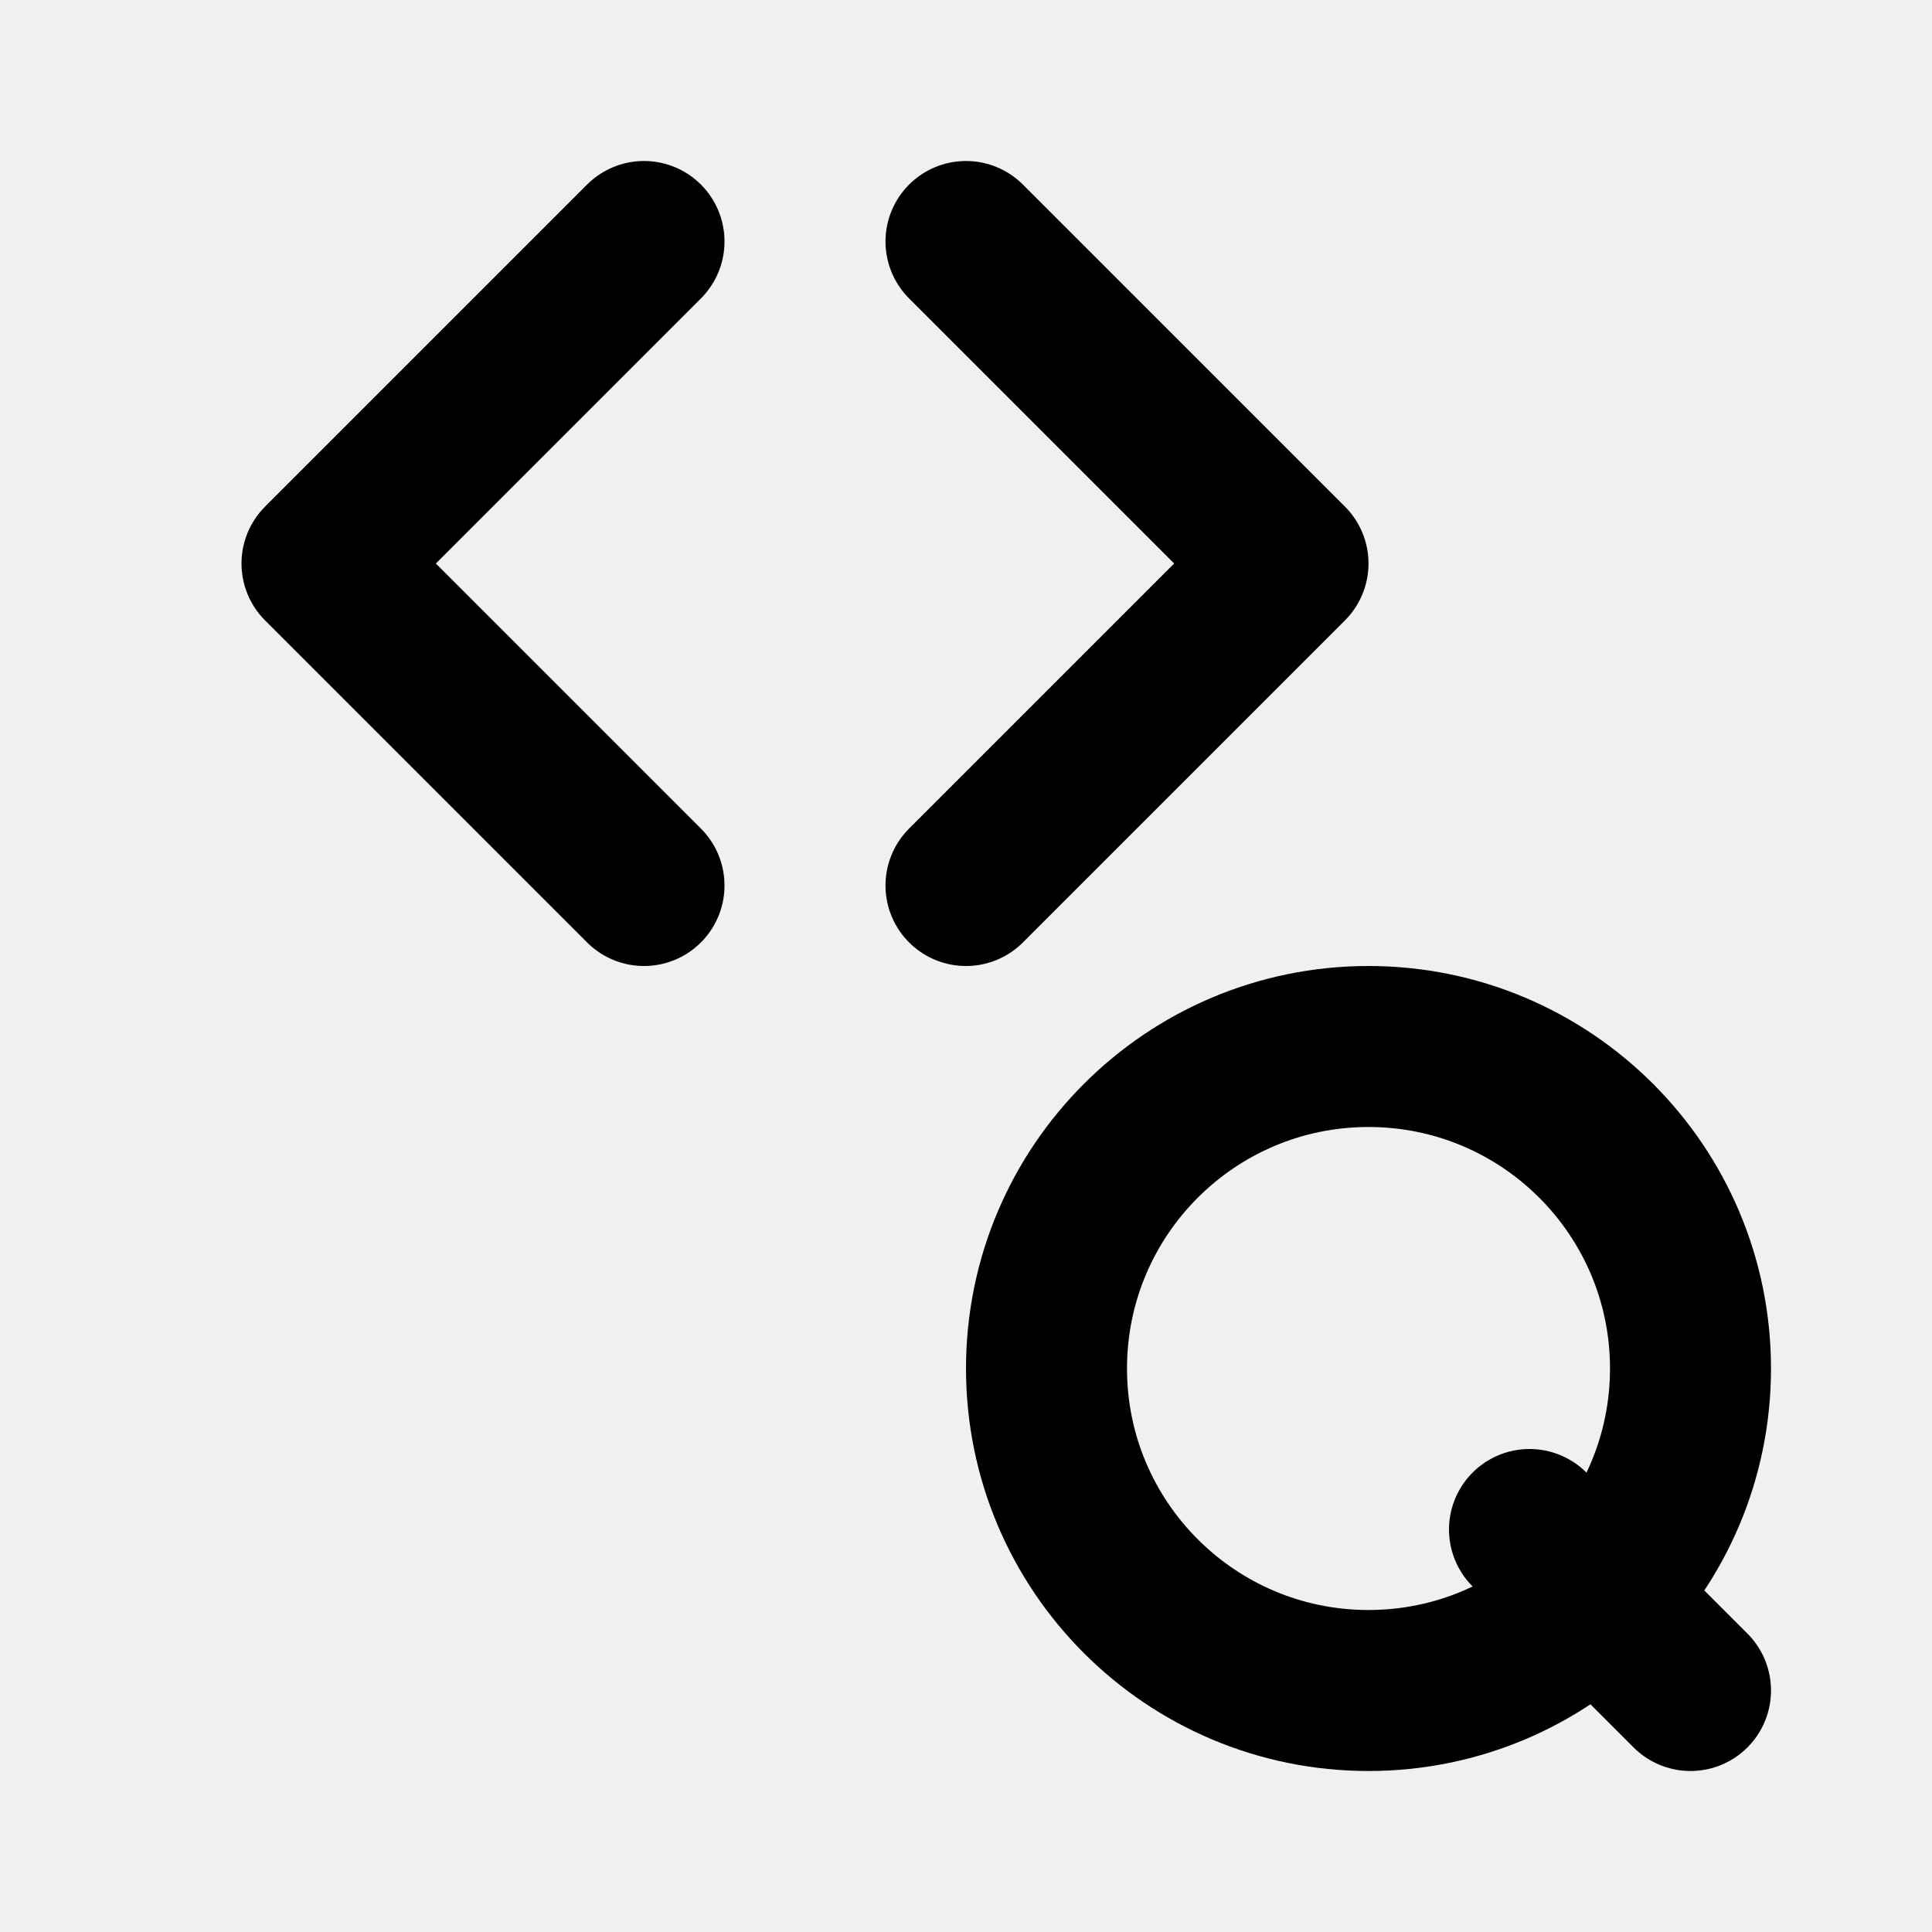
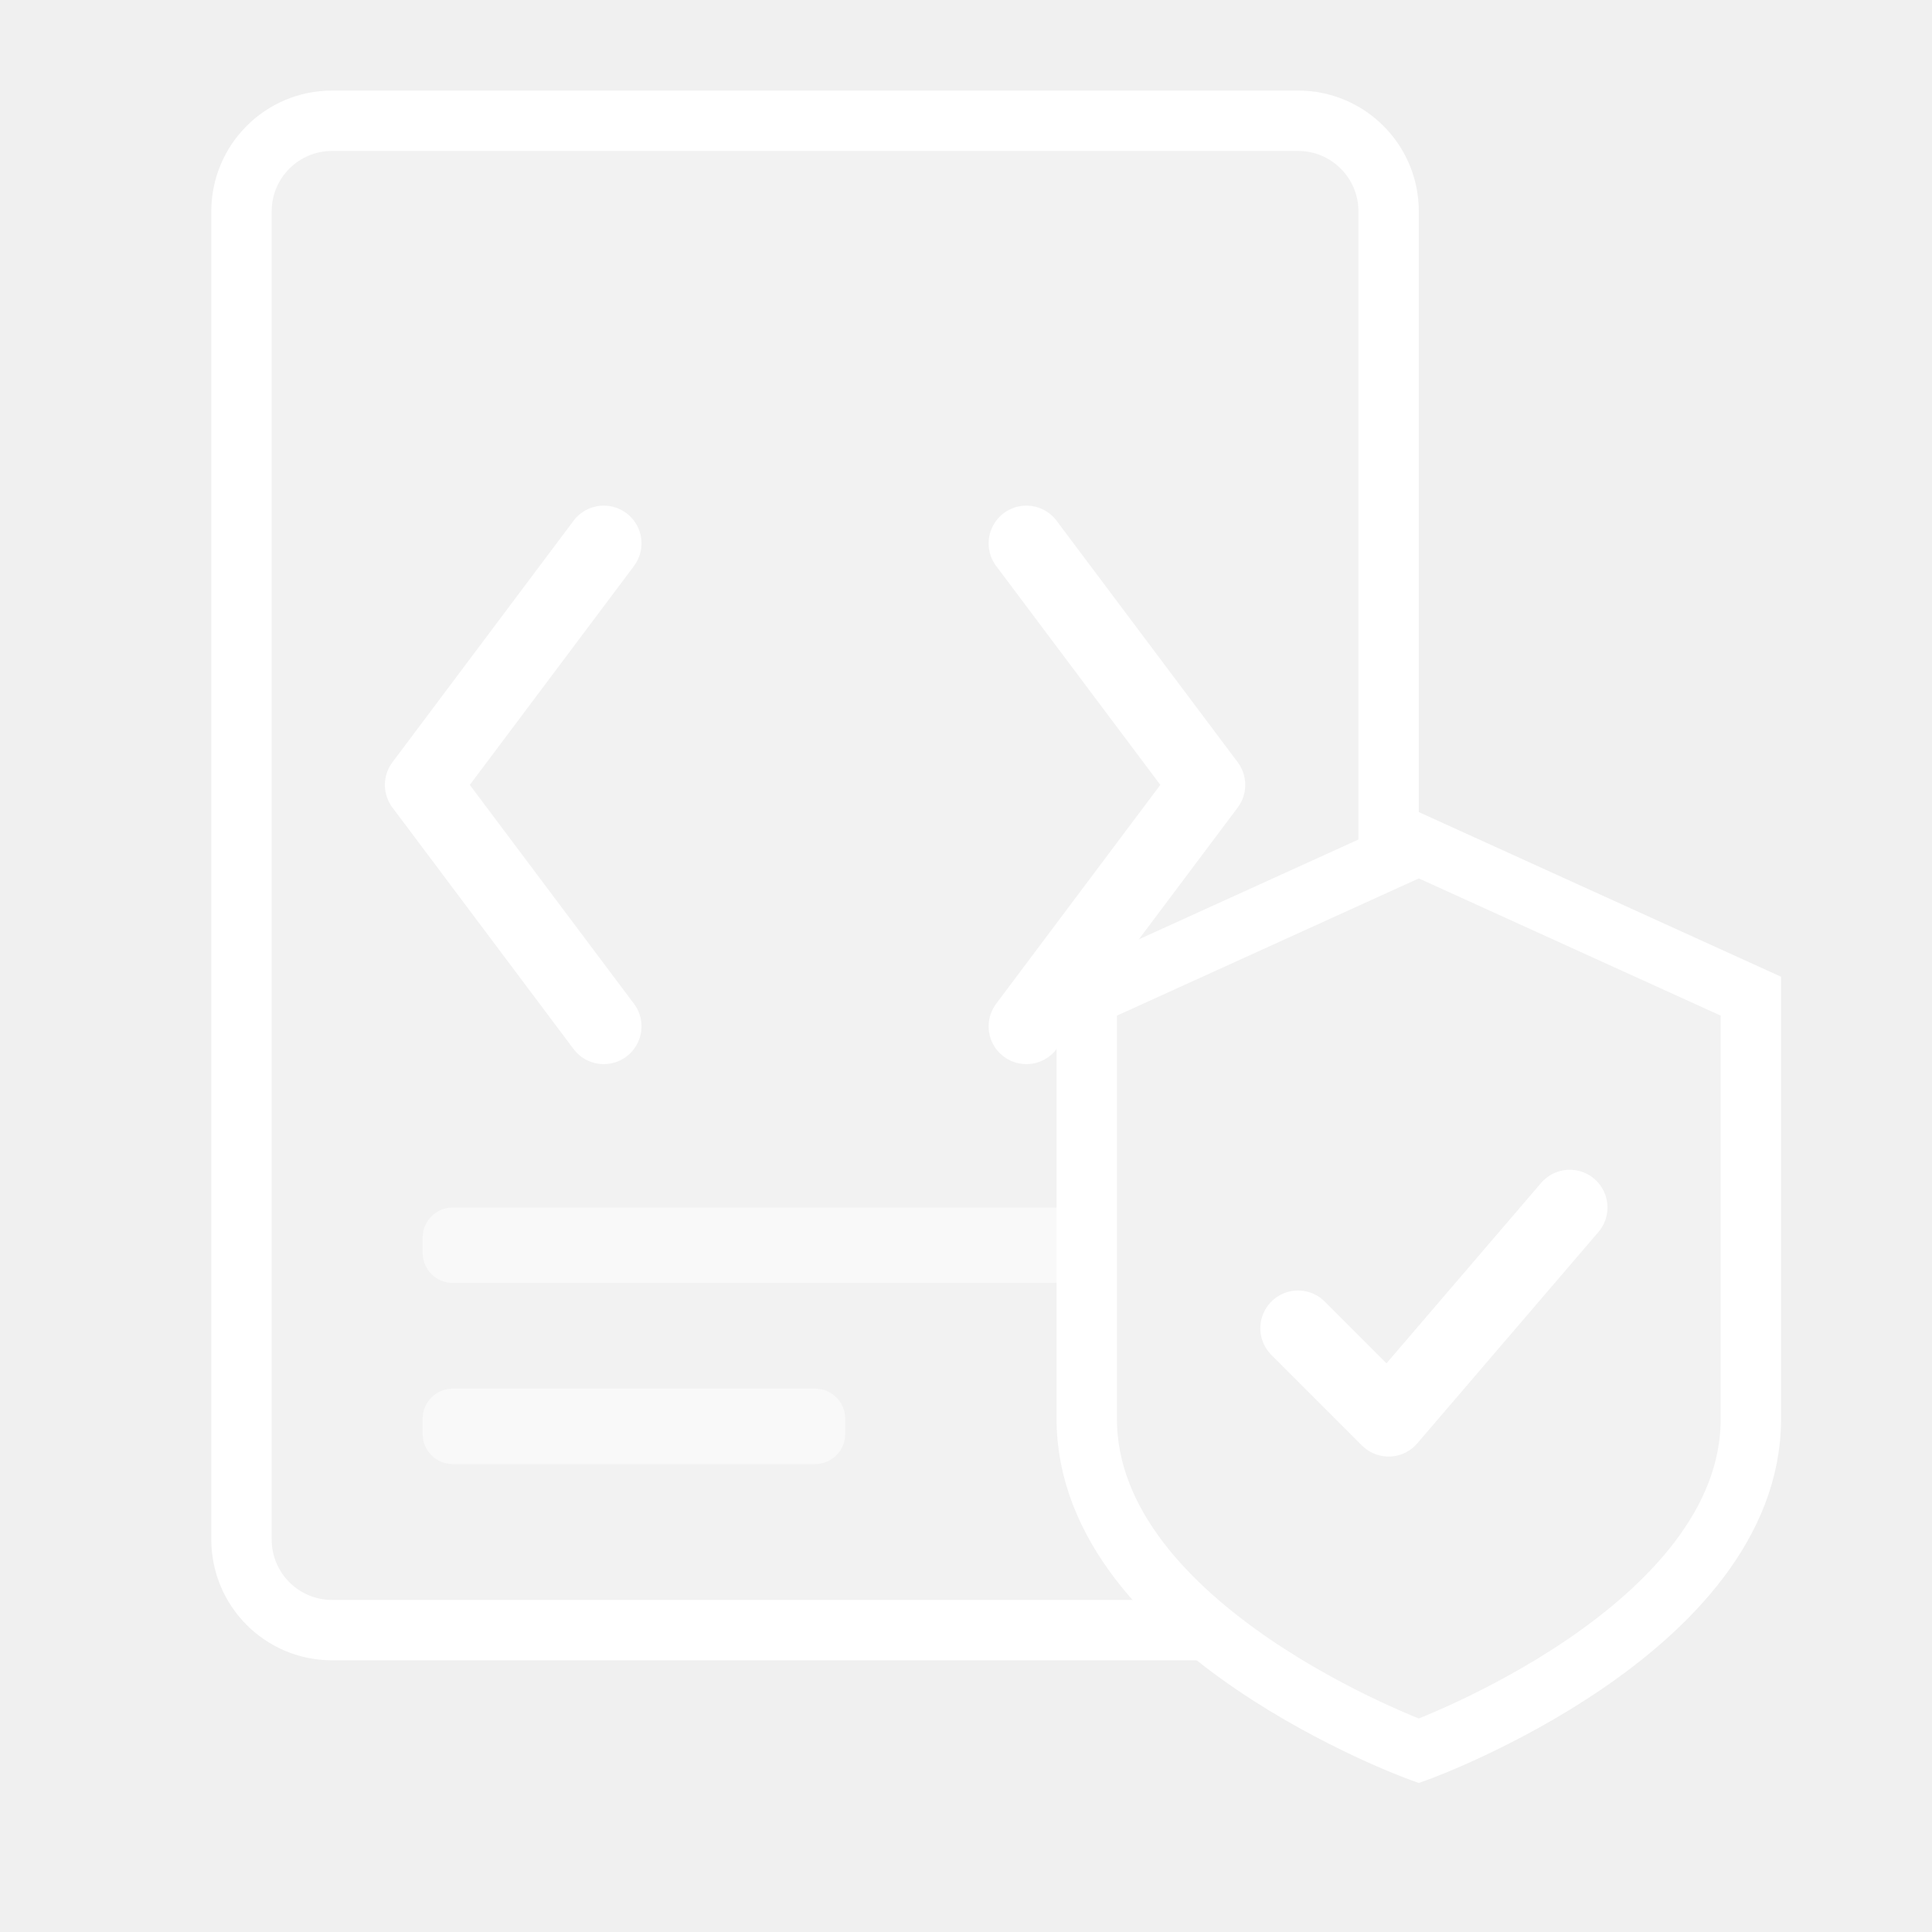
- <svg xmlns="http://www.w3.org/2000/svg" viewBox="0 0 24 24" fill="none" stroke="currentColor" stroke-width="2" stroke-linecap="round" stroke-linejoin="round">
-   <path d="M8 3L4 7l4 4" />
-   <path d="M12 3l4 4-4 4" />
-   <circle cx="17" cy="17" r="4" />
-   <path d="M21 21l-2-2" />
+ <svg xmlns="http://www.w3.org/2000/svg" width="64" height="64" viewBox="0 0 64 64" fill="none">
+   <defs>
+     <mask id="code-mask">
+       <rect width="64" height="64" fill="white" />
+       <path d="M58 33L58 47C58 54 47 58 47 58C47 58 36 54 36 47L36 33L47 28L58 33Z" fill="black" />
+     </mask>
+   </defs>
+   <g mask="url(#code-mask)">
+     <rect x="8" y="4" width="38" height="50" rx="3" fill="white" fill-opacity="0.15" stroke="white" stroke-width="2" />
+     <path d="M20 18L14 26L20 34" stroke="white" stroke-width="2.5" stroke-linecap="round" stroke-linejoin="round" />
+     <path d="M34 18L40 26L34 34" stroke="white" stroke-width="2.5" stroke-linecap="round" stroke-linejoin="round" />
+     <rect x="14" y="40" width="22" height="2.5" rx="1" fill="white" fill-opacity="0.5" />
+     <rect x="14" y="46" width="14" height="2.5" rx="1" fill="white" fill-opacity="0.5" />
+   </g>
+   <path d="M58 33L58 47C58 54 47 58 47 58C47 58 36 54 36 47L36 33L47 28L58 33Z" fill="white" fill-opacity="0.15" stroke="white" stroke-width="2" />
+   <path d="M43 44L46 47L52 40" stroke="white" stroke-width="2.5" stroke-linecap="round" stroke-linejoin="round" />
</svg>
